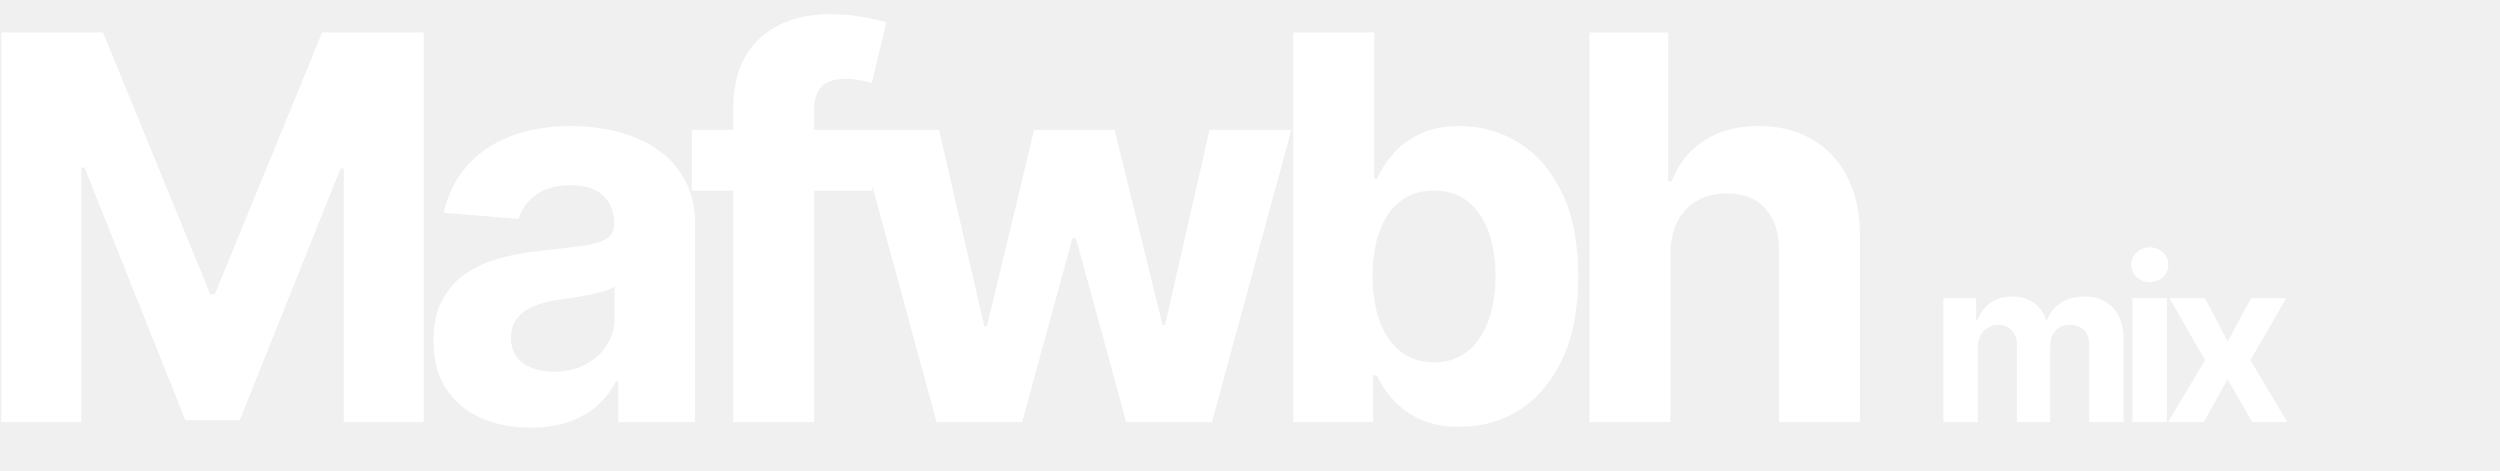
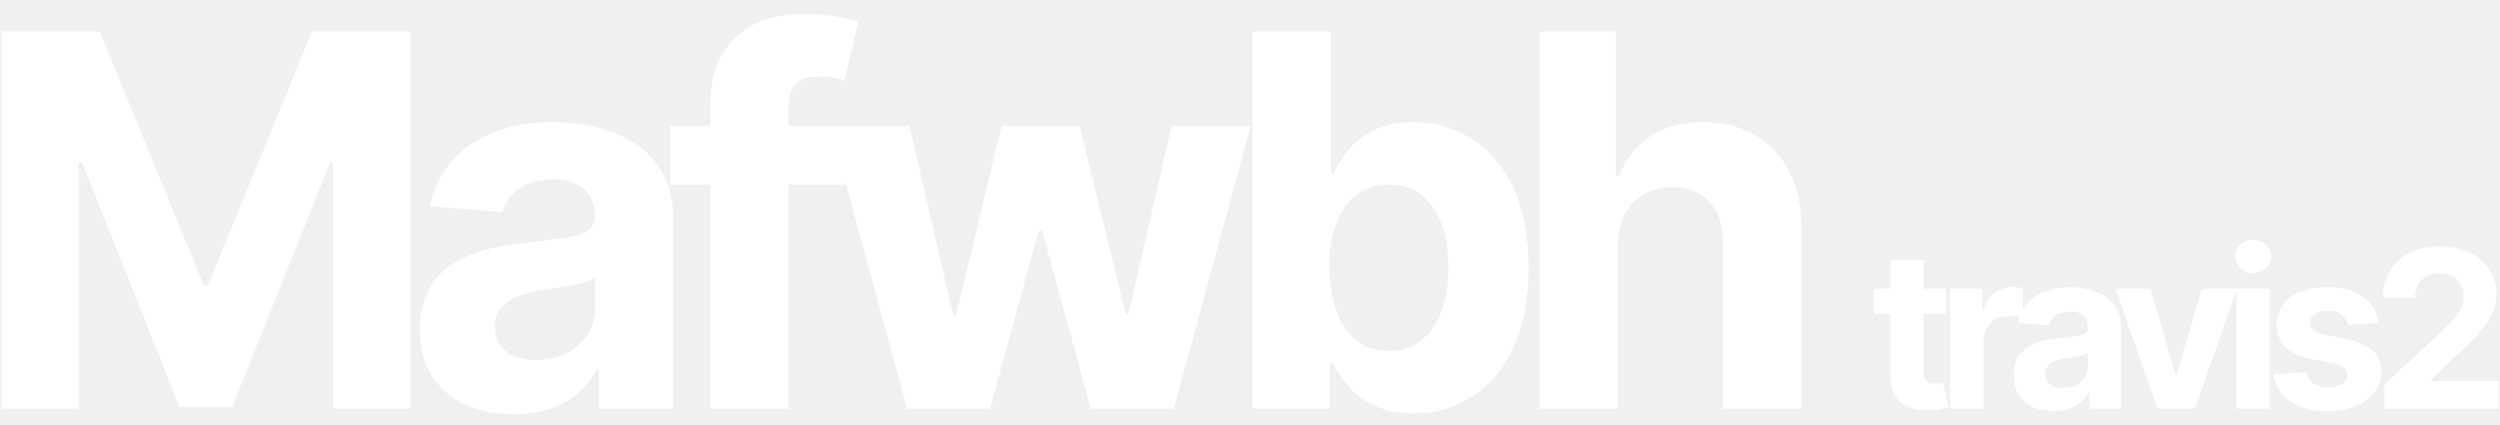
- <svg xmlns="http://www.w3.org/2000/svg" width="154" height="29" viewBox="0 0 154 29" fill="none">
-   <path d="M0.086 2H6.344L12.953 18.125H13.234L19.844 2H26.102V26H21.18V10.379H20.98L14.77 25.883H11.418L5.207 10.32H5.008V26H0.086V2ZM32.681 26.34C31.533 26.34 30.509 26.141 29.611 25.742C28.712 25.336 28.002 24.738 27.478 23.949C26.962 23.152 26.705 22.16 26.705 20.973C26.705 19.973 26.888 19.133 27.256 18.453C27.623 17.773 28.123 17.227 28.756 16.812C29.388 16.398 30.107 16.086 30.912 15.875C31.724 15.664 32.576 15.516 33.466 15.43C34.513 15.32 35.357 15.219 35.998 15.125C36.638 15.023 37.103 14.875 37.392 14.68C37.681 14.484 37.826 14.195 37.826 13.812V13.742C37.826 13 37.591 12.426 37.123 12.02C36.662 11.613 36.005 11.41 35.154 11.41C34.255 11.41 33.541 11.609 33.009 12.008C32.478 12.398 32.127 12.891 31.955 13.484L27.337 13.109C27.572 12.016 28.033 11.07 28.72 10.273C29.408 9.469 30.295 8.852 31.381 8.422C32.474 7.984 33.74 7.766 35.177 7.766C36.177 7.766 37.134 7.883 38.048 8.117C38.97 8.352 39.787 8.715 40.498 9.207C41.216 9.699 41.783 10.332 42.197 11.105C42.611 11.871 42.818 12.789 42.818 13.859V26H38.084V23.504H37.943C37.654 24.066 37.267 24.562 36.783 24.992C36.298 25.414 35.716 25.746 35.037 25.988C34.357 26.223 33.572 26.34 32.681 26.34ZM34.111 22.895C34.845 22.895 35.494 22.75 36.056 22.461C36.619 22.164 37.06 21.766 37.38 21.266C37.701 20.766 37.861 20.199 37.861 19.566V17.656C37.705 17.758 37.49 17.852 37.216 17.938C36.951 18.016 36.65 18.09 36.314 18.16C35.978 18.223 35.642 18.281 35.306 18.336C34.97 18.383 34.666 18.426 34.392 18.465C33.806 18.551 33.295 18.688 32.857 18.875C32.42 19.062 32.08 19.316 31.837 19.637C31.595 19.949 31.474 20.34 31.474 20.809C31.474 21.488 31.72 22.008 32.212 22.367C32.712 22.719 33.345 22.895 34.111 22.895ZM53.731 8V11.75H42.621V8H53.731ZM45.164 26V6.699C45.164 5.395 45.418 4.312 45.926 3.453C46.442 2.594 47.145 1.949 48.035 1.52C48.926 1.09 49.938 0.875 51.071 0.875C51.836 0.875 52.535 0.934 53.168 1.051C53.809 1.168 54.285 1.273 54.598 1.367L53.707 5.117C53.512 5.055 53.27 4.996 52.981 4.941C52.7 4.887 52.41 4.859 52.114 4.859C51.379 4.859 50.867 5.031 50.578 5.375C50.289 5.711 50.145 6.184 50.145 6.793V26H45.164ZM57.691 26L52.793 8H57.844L60.633 20.094H60.797L63.703 8H68.66L71.613 20.023H71.766L74.508 8H79.547L74.66 26H69.375L66.281 14.68H66.058L62.965 26H57.691ZM79.664 26V2H84.656V11.023H84.808C85.027 10.539 85.343 10.047 85.757 9.547C86.179 9.039 86.726 8.617 87.398 8.281C88.078 7.938 88.921 7.766 89.929 7.766C91.242 7.766 92.453 8.109 93.562 8.797C94.671 9.477 95.558 10.504 96.222 11.879C96.886 13.246 97.218 14.961 97.218 17.023C97.218 19.031 96.894 20.727 96.246 22.109C95.605 23.484 94.73 24.527 93.621 25.238C92.519 25.941 91.285 26.293 89.918 26.293C88.949 26.293 88.125 26.133 87.445 25.812C86.773 25.492 86.222 25.09 85.793 24.605C85.363 24.113 85.035 23.617 84.808 23.117H84.585V26H79.664ZM84.55 17C84.55 18.07 84.699 19.004 84.996 19.801C85.293 20.598 85.722 21.219 86.285 21.664C86.847 22.102 87.531 22.32 88.335 22.32C89.148 22.32 89.835 22.098 90.398 21.652C90.96 21.199 91.386 20.574 91.675 19.777C91.972 18.973 92.121 18.047 92.121 17C92.121 15.961 91.976 15.047 91.687 14.258C91.398 13.469 90.972 12.852 90.41 12.406C89.847 11.961 89.156 11.738 88.335 11.738C87.523 11.738 86.835 11.953 86.273 12.383C85.718 12.812 85.293 13.422 84.996 14.211C84.699 15 84.55 15.93 84.55 17ZM102.902 15.594V26H97.909V2H102.761V11.176H102.972C103.378 10.113 104.034 9.281 104.941 8.68C105.847 8.07 106.984 7.766 108.351 7.766C109.601 7.766 110.691 8.039 111.62 8.586C112.558 9.125 113.284 9.902 113.8 10.918C114.323 11.926 114.581 13.133 114.573 14.539V26H109.581V15.43C109.589 14.32 109.308 13.457 108.738 12.84C108.175 12.223 107.386 11.914 106.37 11.914C105.691 11.914 105.089 12.059 104.566 12.348C104.05 12.637 103.644 13.059 103.347 13.613C103.058 14.16 102.909 14.82 102.902 15.594ZM119.713 26V18.364H121.731V19.711H121.821C121.98 19.264 122.245 18.91 122.616 18.652C122.987 18.393 123.432 18.264 123.949 18.264C124.472 18.264 124.918 18.395 125.286 18.657C125.654 18.916 125.899 19.267 126.022 19.711H126.101C126.257 19.273 126.539 18.924 126.946 18.662C127.357 18.397 127.843 18.264 128.403 18.264C129.116 18.264 129.694 18.491 130.138 18.945C130.586 19.396 130.809 20.036 130.809 20.864V26H128.696V21.282C128.696 20.858 128.584 20.54 128.358 20.327C128.133 20.115 127.851 20.009 127.513 20.009C127.129 20.009 126.829 20.132 126.613 20.377C126.398 20.619 126.29 20.939 126.29 21.337V26H124.237V21.237C124.237 20.863 124.129 20.564 123.914 20.342C123.702 20.12 123.422 20.009 123.074 20.009C122.838 20.009 122.626 20.069 122.437 20.188C122.252 20.304 122.104 20.468 121.995 20.68C121.885 20.889 121.831 21.134 121.831 21.416V26H119.713ZM131.362 26V18.364H133.48V26H131.362ZM132.426 17.379C132.111 17.379 131.841 17.275 131.616 17.066C131.394 16.854 131.283 16.6 131.283 16.305C131.283 16.014 131.394 15.764 131.616 15.555C131.841 15.343 132.111 15.236 132.426 15.236C132.741 15.236 133.01 15.343 133.232 15.555C133.457 15.764 133.57 16.014 133.57 16.305C133.57 16.6 133.457 16.854 133.232 17.066C133.01 17.275 132.741 17.379 132.426 17.379ZM135.827 18.364L137.229 21.033L138.665 18.364H140.838L138.626 22.182L140.898 26H138.735L137.229 23.36L135.747 26H133.56L135.827 22.182L133.639 18.364H135.827Z" fill="white" />
+ <svg xmlns="http://www.w3.org/2000/svg" width="159" height="27" viewBox="0 0 159 27" fill="none">
+   <path d="M0.086 2H6.344L12.953 18.125H13.234L19.844 2H26.102V26H21.18V10.379H20.98L14.77 25.883H11.418L5.207 10.32H5.008V26H0.086V2ZM32.681 26.34C31.533 26.34 30.509 26.141 29.611 25.742C28.712 25.336 28.002 24.738 27.478 23.949C26.962 23.152 26.705 22.16 26.705 20.973C26.705 19.973 26.888 19.133 27.256 18.453C27.623 17.773 28.123 17.227 28.756 16.812C29.388 16.398 30.107 16.086 30.912 15.875C31.724 15.664 32.576 15.516 33.466 15.43C34.513 15.32 35.357 15.219 35.998 15.125C36.638 15.023 37.103 14.875 37.392 14.68C37.681 14.484 37.826 14.195 37.826 13.812V13.742C37.826 13 37.591 12.426 37.123 12.02C36.662 11.613 36.005 11.41 35.154 11.41C34.255 11.41 33.541 11.609 33.009 12.008C32.478 12.398 32.127 12.891 31.955 13.484L27.337 13.109C27.572 12.016 28.033 11.07 28.72 10.273C29.408 9.469 30.295 8.852 31.381 8.422C32.474 7.984 33.74 7.766 35.177 7.766C36.177 7.766 37.134 7.883 38.048 8.117C38.97 8.352 39.787 8.715 40.498 9.207C41.216 9.699 41.783 10.332 42.197 11.105C42.611 11.871 42.818 12.789 42.818 13.859V26H38.084V23.504H37.943C37.654 24.066 37.267 24.562 36.783 24.992C36.298 25.414 35.716 25.746 35.037 25.988C34.357 26.223 33.572 26.34 32.681 26.34ZM34.111 22.895C34.845 22.895 35.494 22.75 36.056 22.461C36.619 22.164 37.06 21.766 37.38 21.266C37.701 20.766 37.861 20.199 37.861 19.566V17.656C37.705 17.758 37.49 17.852 37.216 17.938C36.951 18.016 36.65 18.09 36.314 18.16C35.978 18.223 35.642 18.281 35.306 18.336C34.97 18.383 34.666 18.426 34.392 18.465C33.806 18.551 33.295 18.688 32.857 18.875C32.42 19.062 32.08 19.316 31.837 19.637C31.595 19.949 31.474 20.34 31.474 20.809C31.474 21.488 31.72 22.008 32.212 22.367C32.712 22.719 33.345 22.895 34.111 22.895ZM53.731 8V11.75H42.621V8H53.731ZM45.164 26V6.699C45.164 5.395 45.418 4.312 45.926 3.453C46.442 2.594 47.145 1.949 48.035 1.52C48.926 1.09 49.938 0.875 51.071 0.875C51.836 0.875 52.535 0.934 53.168 1.051C53.809 1.168 54.285 1.273 54.598 1.367L53.707 5.117C53.512 5.055 53.27 4.996 52.981 4.941C52.7 4.887 52.41 4.859 52.114 4.859C51.379 4.859 50.867 5.031 50.578 5.375C50.289 5.711 50.145 6.184 50.145 6.793V26H45.164ZM57.691 26L52.793 8H57.844L60.633 20.094H60.797L63.703 8H68.66L71.613 20.023H71.766L74.508 8H79.547L74.66 26H69.375L66.281 14.68H66.058L62.965 26H57.691ZM79.664 26V2H84.656V11.023H84.808C85.027 10.539 85.343 10.047 85.757 9.547C86.179 9.039 86.726 8.617 87.398 8.281C88.078 7.938 88.921 7.766 89.929 7.766C91.242 7.766 92.453 8.109 93.562 8.797C94.671 9.477 95.558 10.504 96.222 11.879C96.886 13.246 97.218 14.961 97.218 17.023C97.218 19.031 96.894 20.727 96.246 22.109C95.605 23.484 94.73 24.527 93.621 25.238C92.519 25.941 91.285 26.293 89.918 26.293C88.949 26.293 88.125 26.133 87.445 25.812C86.773 25.492 86.222 25.09 85.793 24.605C85.363 24.113 85.035 23.617 84.808 23.117H84.585V26H79.664ZM84.55 17C84.55 18.07 84.699 19.004 84.996 19.801C85.293 20.598 85.722 21.219 86.285 21.664C86.847 22.102 87.531 22.32 88.335 22.32C89.148 22.32 89.835 22.098 90.398 21.652C90.96 21.199 91.386 20.574 91.675 19.777C91.972 18.973 92.121 18.047 92.121 17C92.121 15.961 91.976 15.047 91.687 14.258C91.398 13.469 90.972 12.852 90.41 12.406C89.847 11.961 89.156 11.738 88.335 11.738C87.523 11.738 86.835 11.953 86.273 12.383C85.718 12.812 85.293 13.422 84.996 14.211C84.699 15 84.55 15.93 84.55 17ZM102.902 15.594V26H97.909V2H102.761V11.176H102.972C103.378 10.113 104.034 9.281 104.941 8.68C105.847 8.07 106.984 7.766 108.351 7.766C109.601 7.766 110.691 8.039 111.62 8.586C112.558 9.125 113.284 9.902 113.8 10.918C114.323 11.926 114.581 13.133 114.573 14.539V26H109.581V15.43C109.589 14.32 109.308 13.457 108.738 12.84C108.175 12.223 107.386 11.914 106.37 11.914C105.691 11.914 105.089 12.059 104.566 12.348C104.05 12.637 103.644 13.059 103.347 13.613C103.058 14.16 102.909 14.82 102.902 15.594ZM123.775 18.364V19.954H119.176V18.364H123.775ZM120.22 16.534H122.338V23.653C122.338 23.849 122.368 24.001 122.427 24.111C122.487 24.217 122.57 24.291 122.676 24.334C122.785 24.378 122.911 24.399 123.054 24.399C123.153 24.399 123.253 24.391 123.352 24.374C123.451 24.354 123.528 24.34 123.581 24.329L123.914 25.905C123.808 25.939 123.659 25.977 123.466 26.02C123.274 26.066 123.04 26.095 122.765 26.104C122.255 26.124 121.808 26.056 121.423 25.901C121.042 25.745 120.745 25.503 120.533 25.175C120.321 24.847 120.217 24.432 120.22 23.932V16.534ZM124.034 26V18.364H126.088V19.696H126.167C126.306 19.222 126.54 18.864 126.868 18.622C127.196 18.377 127.574 18.254 128.002 18.254C128.108 18.254 128.222 18.261 128.345 18.274C128.467 18.287 128.575 18.306 128.668 18.329V20.208C128.568 20.178 128.431 20.152 128.255 20.129C128.079 20.105 127.919 20.094 127.773 20.094C127.461 20.094 127.183 20.162 126.938 20.298C126.696 20.43 126.503 20.616 126.361 20.854C126.222 21.093 126.152 21.368 126.152 21.68V26H124.034ZM130.602 26.144C130.114 26.144 129.68 26.06 129.299 25.891C128.918 25.718 128.616 25.465 128.394 25.13C128.175 24.792 128.066 24.371 128.066 23.867C128.066 23.443 128.144 23.087 128.3 22.798C128.455 22.51 128.668 22.278 128.936 22.102C129.205 21.927 129.509 21.794 129.851 21.704C130.196 21.615 130.557 21.552 130.935 21.516C131.379 21.469 131.737 21.426 132.009 21.386C132.28 21.343 132.478 21.28 132.6 21.197C132.723 21.115 132.784 20.992 132.784 20.829V20.8C132.784 20.485 132.685 20.241 132.486 20.069C132.29 19.896 132.012 19.81 131.651 19.81C131.269 19.81 130.966 19.895 130.741 20.064C130.515 20.23 130.366 20.438 130.293 20.69L128.335 20.531C128.434 20.067 128.629 19.666 128.921 19.328C129.213 18.987 129.589 18.725 130.05 18.543C130.514 18.357 131.051 18.264 131.661 18.264C132.085 18.264 132.491 18.314 132.879 18.413C133.27 18.513 133.616 18.667 133.918 18.876C134.223 19.084 134.463 19.353 134.638 19.681C134.814 20.006 134.902 20.395 134.902 20.849V26H132.893V24.941H132.834C132.711 25.18 132.547 25.39 132.342 25.572C132.136 25.751 131.889 25.892 131.601 25.995C131.312 26.095 130.979 26.144 130.602 26.144ZM131.208 24.683C131.52 24.683 131.795 24.621 132.033 24.499C132.272 24.373 132.459 24.204 132.595 23.991C132.731 23.779 132.799 23.539 132.799 23.271V22.46C132.733 22.503 132.642 22.543 132.526 22.579C132.413 22.613 132.285 22.644 132.143 22.674C132 22.701 131.858 22.725 131.715 22.749C131.573 22.768 131.443 22.787 131.327 22.803C131.079 22.84 130.862 22.898 130.676 22.977C130.491 23.057 130.346 23.165 130.244 23.3C130.141 23.433 130.089 23.599 130.089 23.798C130.089 24.086 130.194 24.306 130.403 24.459C130.615 24.608 130.883 24.683 131.208 24.683ZM142.271 18.364L139.601 26H137.215L134.545 18.364H136.782L138.368 23.827H138.448L140.029 18.364H142.271ZM142.235 26V18.364H144.353V26H142.235ZM143.299 17.379C142.984 17.379 142.714 17.275 142.488 17.066C142.266 16.854 142.155 16.6 142.155 16.305C142.155 16.014 142.266 15.764 142.488 15.555C142.714 15.343 142.984 15.236 143.299 15.236C143.614 15.236 143.882 15.343 144.104 15.555C144.329 15.764 144.442 16.014 144.442 16.305C144.442 16.6 144.329 16.854 144.104 17.066C143.882 17.275 143.614 17.379 143.299 17.379ZM151.283 20.541L149.344 20.66C149.311 20.495 149.24 20.346 149.13 20.213C149.021 20.077 148.877 19.97 148.698 19.89C148.522 19.807 148.312 19.766 148.066 19.766C147.738 19.766 147.461 19.835 147.236 19.974C147.011 20.11 146.898 20.293 146.898 20.521C146.898 20.704 146.971 20.858 147.117 20.984C147.263 21.11 147.513 21.211 147.867 21.287L149.25 21.565C149.992 21.718 150.545 21.963 150.91 22.301C151.275 22.639 151.457 23.083 151.457 23.634C151.457 24.134 151.309 24.573 151.014 24.951C150.723 25.329 150.322 25.624 149.811 25.836C149.304 26.045 148.719 26.149 148.056 26.149C147.045 26.149 146.24 25.939 145.64 25.518C145.044 25.093 144.694 24.517 144.591 23.788L146.674 23.678C146.737 23.986 146.89 24.222 147.132 24.384C147.374 24.543 147.683 24.623 148.061 24.623C148.433 24.623 148.731 24.552 148.956 24.409C149.185 24.263 149.301 24.076 149.304 23.847C149.301 23.655 149.22 23.498 149.061 23.375C148.902 23.249 148.656 23.153 148.325 23.087L147.002 22.823C146.257 22.674 145.701 22.416 145.337 22.048C144.976 21.68 144.795 21.211 144.795 20.641C144.795 20.15 144.928 19.727 145.193 19.373C145.461 19.018 145.837 18.745 146.321 18.553C146.808 18.36 147.379 18.264 148.032 18.264C148.996 18.264 149.755 18.468 150.308 18.876C150.865 19.283 151.19 19.838 151.283 20.541ZM151.651 26V24.449L155.275 21.093C155.583 20.795 155.842 20.526 156.051 20.288C156.263 20.049 156.423 19.815 156.533 19.587C156.642 19.355 156.697 19.104 156.697 18.836C156.697 18.538 156.629 18.281 156.493 18.065C156.357 17.847 156.172 17.679 155.936 17.563C155.701 17.444 155.434 17.384 155.136 17.384C154.824 17.384 154.552 17.447 154.32 17.573C154.088 17.699 153.909 17.88 153.783 18.115C153.658 18.35 153.595 18.63 153.595 18.955H151.551C151.551 18.289 151.702 17.711 152.004 17.22C152.305 16.73 152.728 16.35 153.271 16.082C153.815 15.813 154.441 15.679 155.151 15.679C155.88 15.679 156.515 15.808 157.055 16.067C157.598 16.322 158.021 16.677 158.323 17.131C158.624 17.585 158.775 18.105 158.775 18.692C158.775 19.076 158.699 19.456 158.546 19.83C158.397 20.205 158.13 20.621 157.746 21.078C157.361 21.532 156.819 22.077 156.12 22.714L154.634 24.171V24.24H158.909V26H151.651Z" fill="white" />
</svg>
